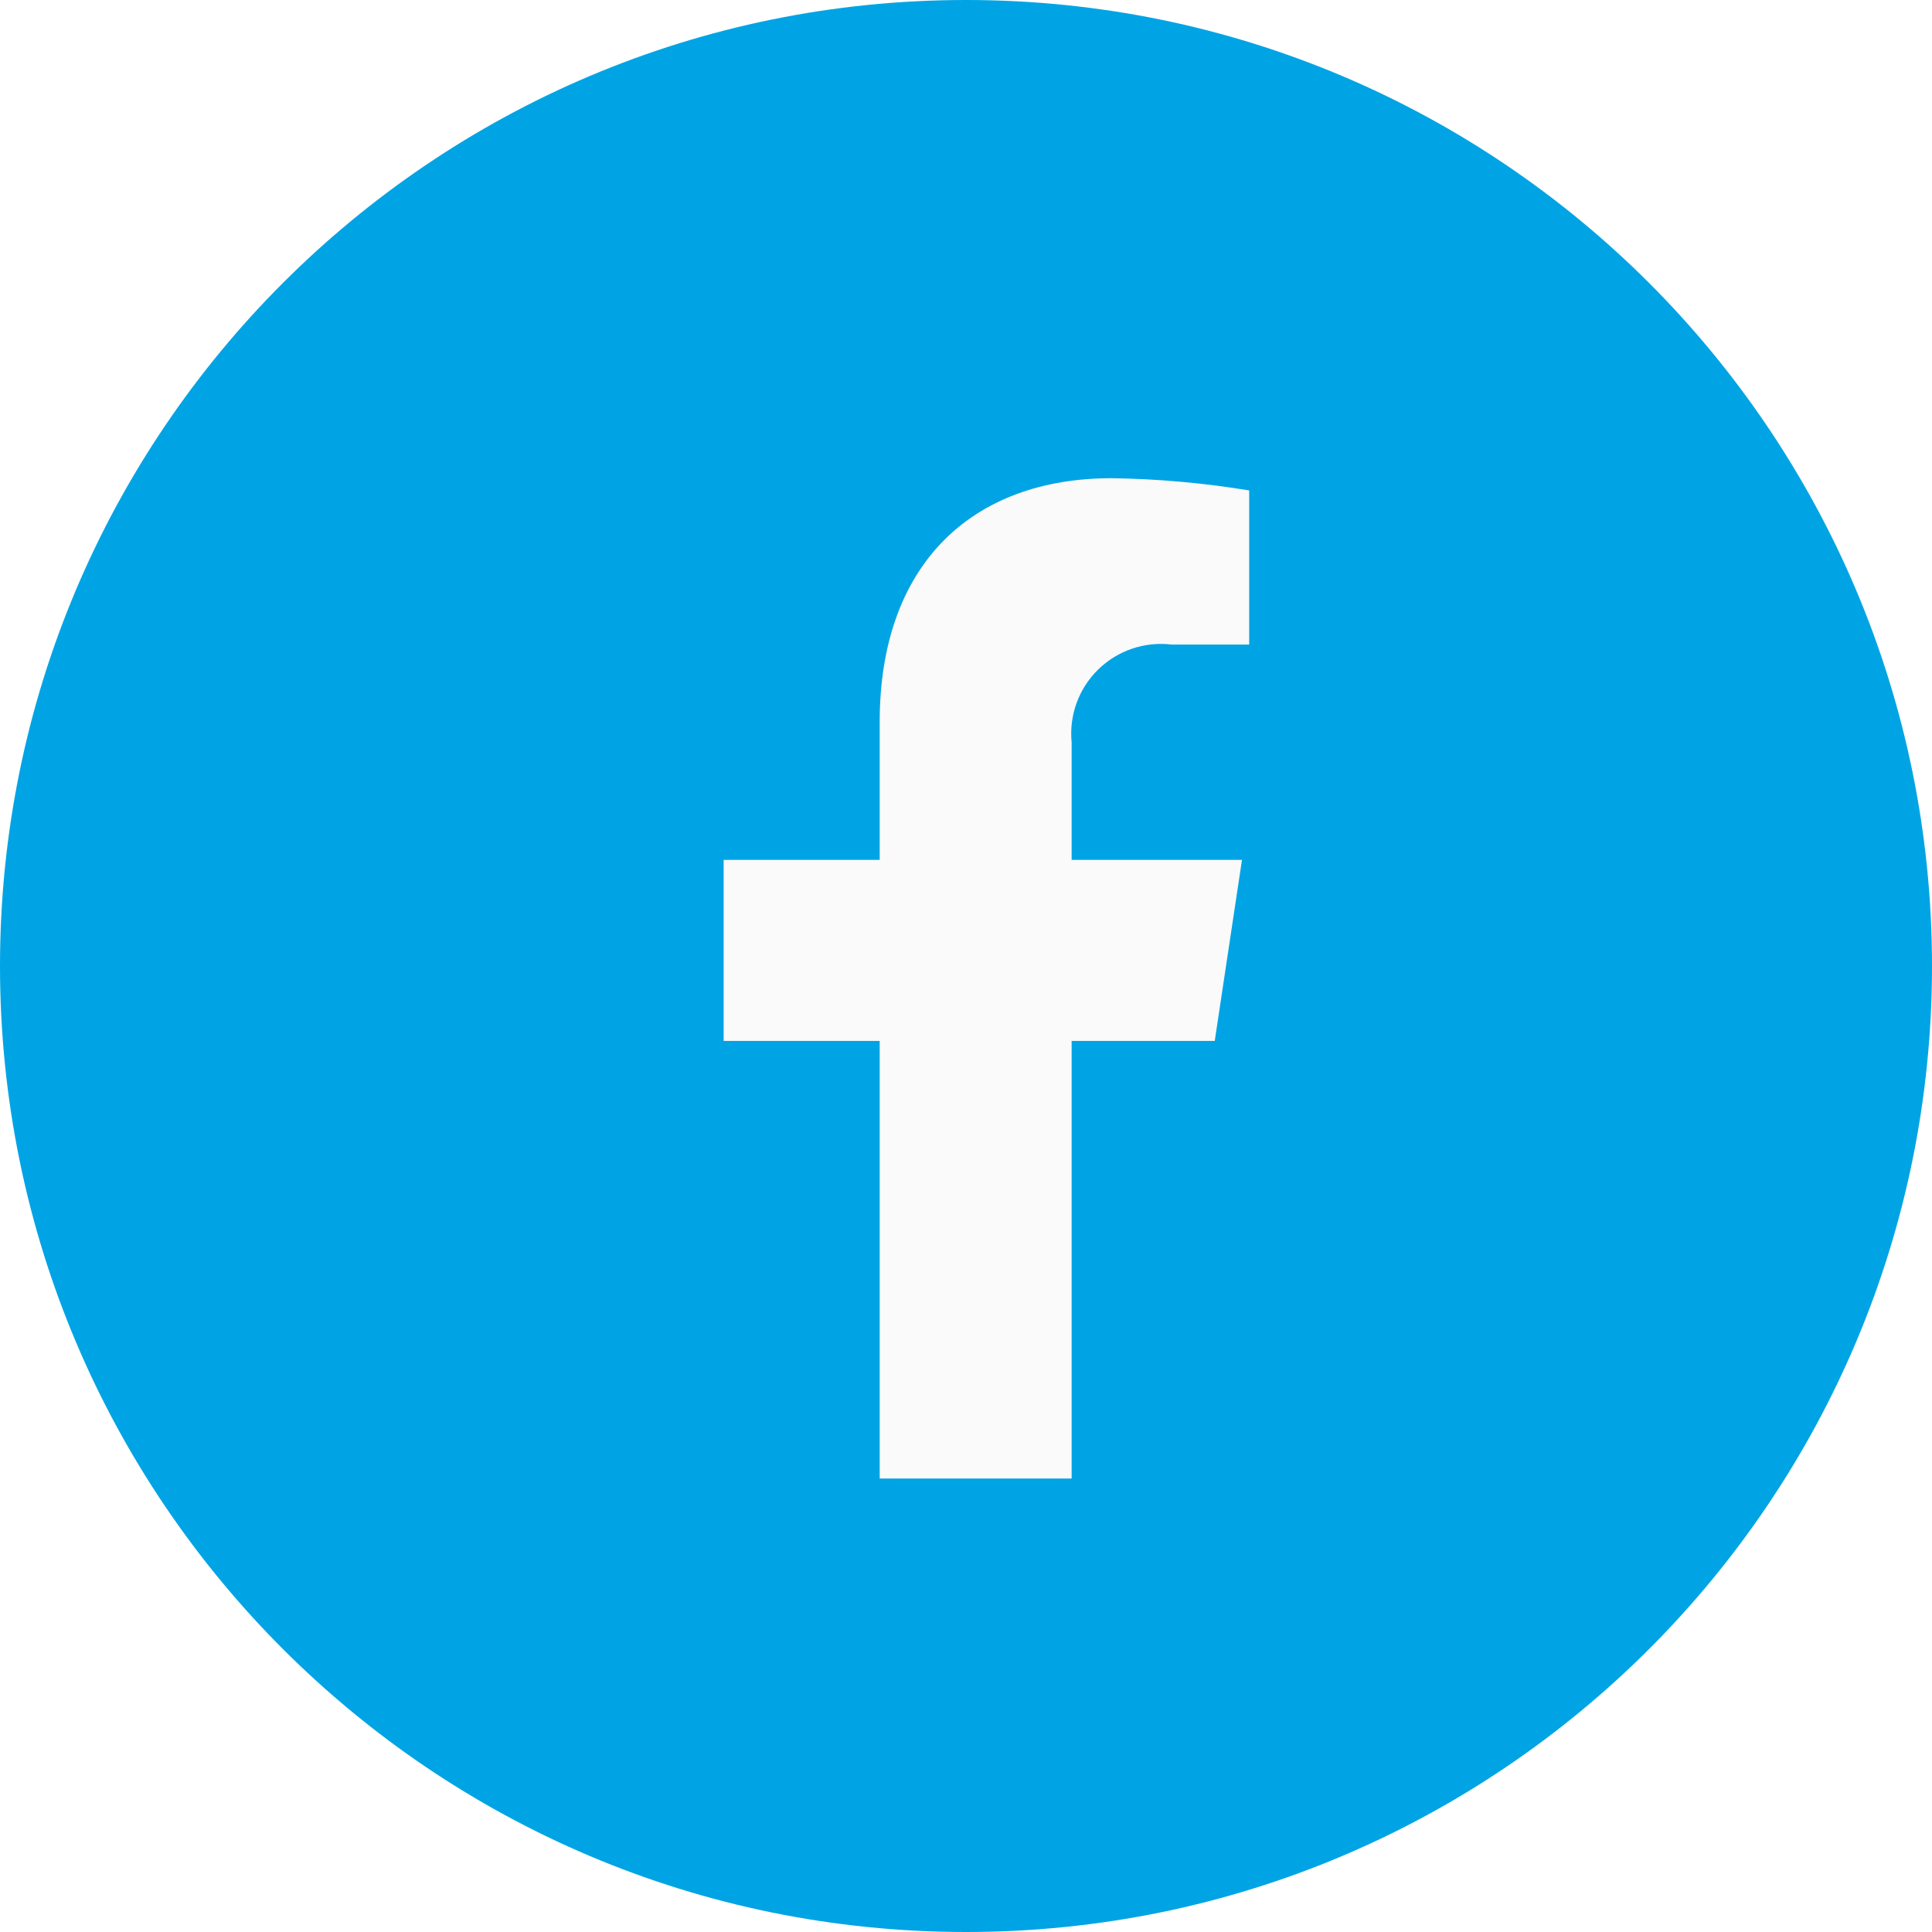
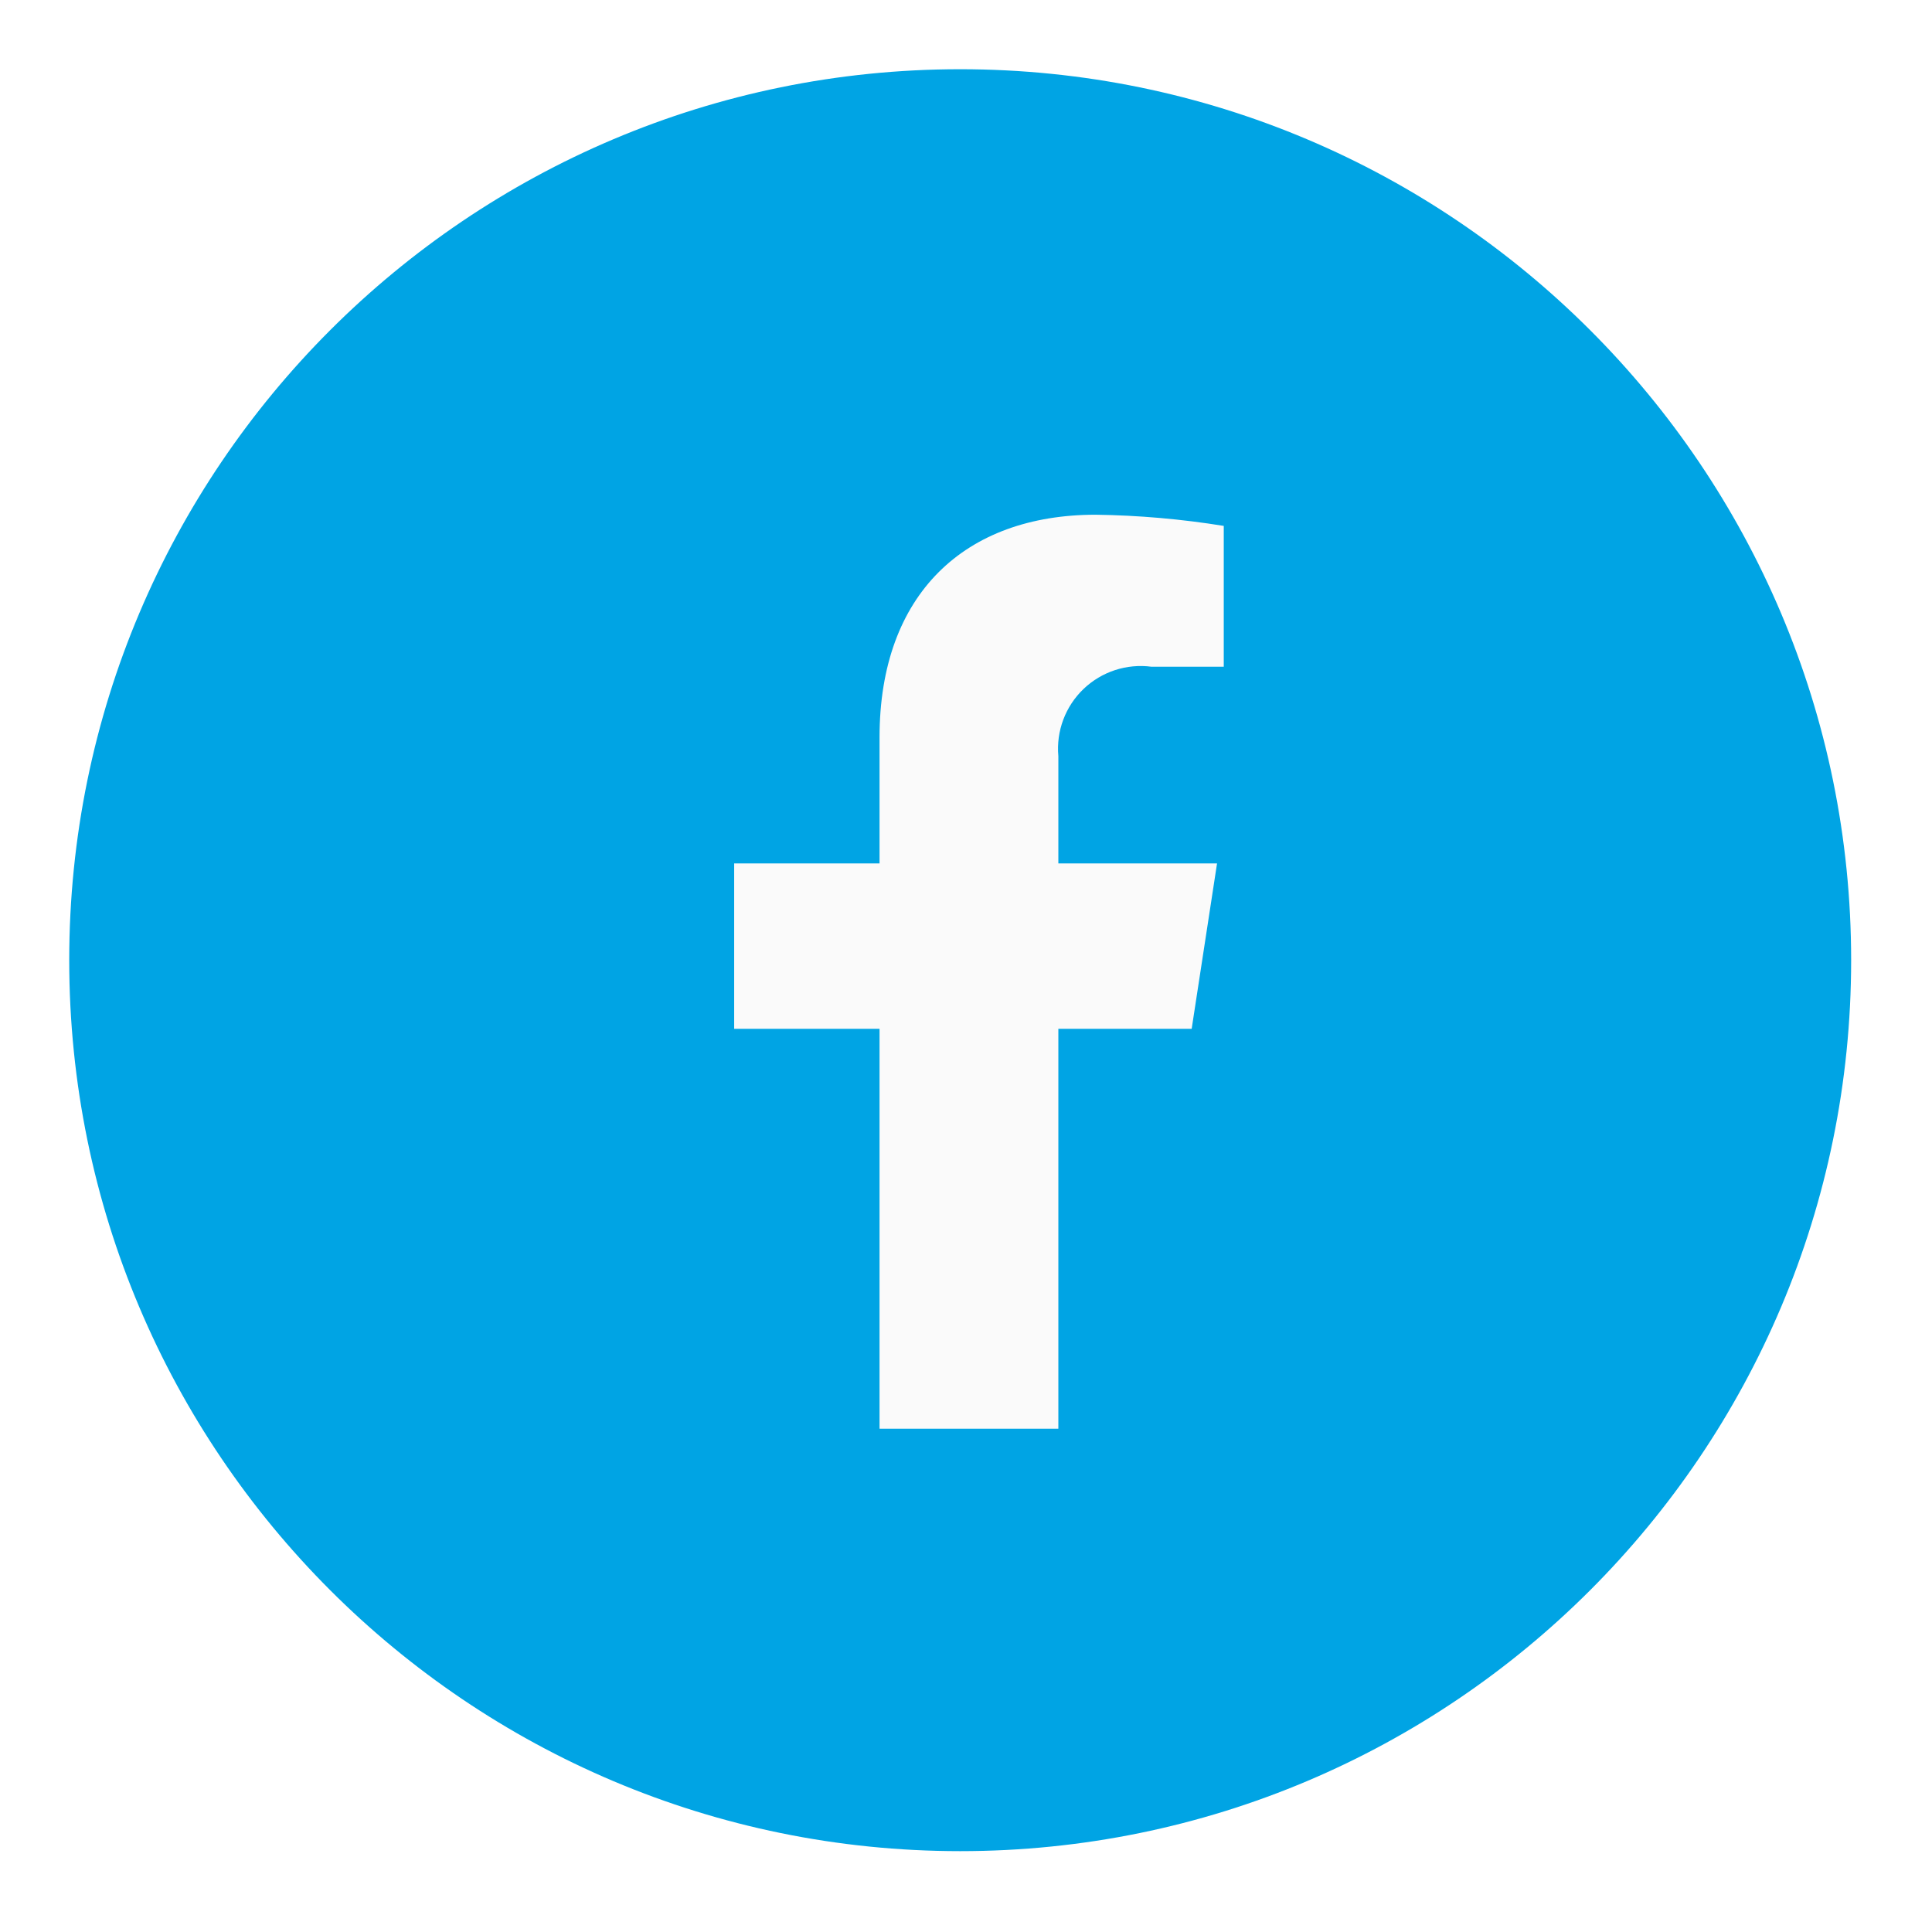
- <svg xmlns="http://www.w3.org/2000/svg" id="Facebook" width="52" height="52" viewBox="0 0 52 52">
-   <circle id="Ellipse_245" data-name="Ellipse 245" cx="26" cy="26" r="26" fill="#00a4e4" />
-   <path id="Icon_awesome-facebook-f" data-name="Icon awesome-facebook-f" d="M14.825,15.145l.733-4.873H10.973V7.11a2.414,2.414,0,0,1,2.694-2.632h2.085V.329A24.948,24.948,0,0,0,12.052,0C8.275,0,5.807,2.334,5.807,6.558v3.714h-4.2v4.873h4.2V26.924h5.166V15.145Z" transform="translate(17.87 12.871)" fill="#fafafa" />
+ <svg xmlns="http://www.w3.org/2000/svg" width="55.818" height="55.818" viewBox="0 0 55.818 55.818">
+   <g id="FB_Margin" transform="translate(-2293 -2743)">
+     <g id="Group_1243" data-name="Group 1243" transform="translate(2293 2743)" opacity="0">
+       <circle id="Ellipse_245" data-name="Ellipse 245" cx="27.909" cy="27.909" r="27.909" fill="#69737b" />
+     </g>
+     <g id="Facebook" transform="translate(2295 2745)">
+       <circle id="Ellipse_245-2" data-name="Ellipse 245" cx="25.741" cy="25.741" r="25.741" fill="#00a4e4" />
+       <path id="Icon_awesome-facebook-f" data-name="Icon awesome-facebook-f" d="M14.825,14.853l.733-4.779H10.973v-3.1a2.389,2.389,0,0,1,2.694-2.582h2.085V.323A25.422,25.422,0,0,0,12.052,0C8.275,0,5.807,2.289,5.807,6.432v3.642h-4.2v4.779h4.2V26.406h5.166V14.853Z" transform="translate(17.604 12.871)" fill="#fafafa" />
+     </g>
+   </g>
</svg>
